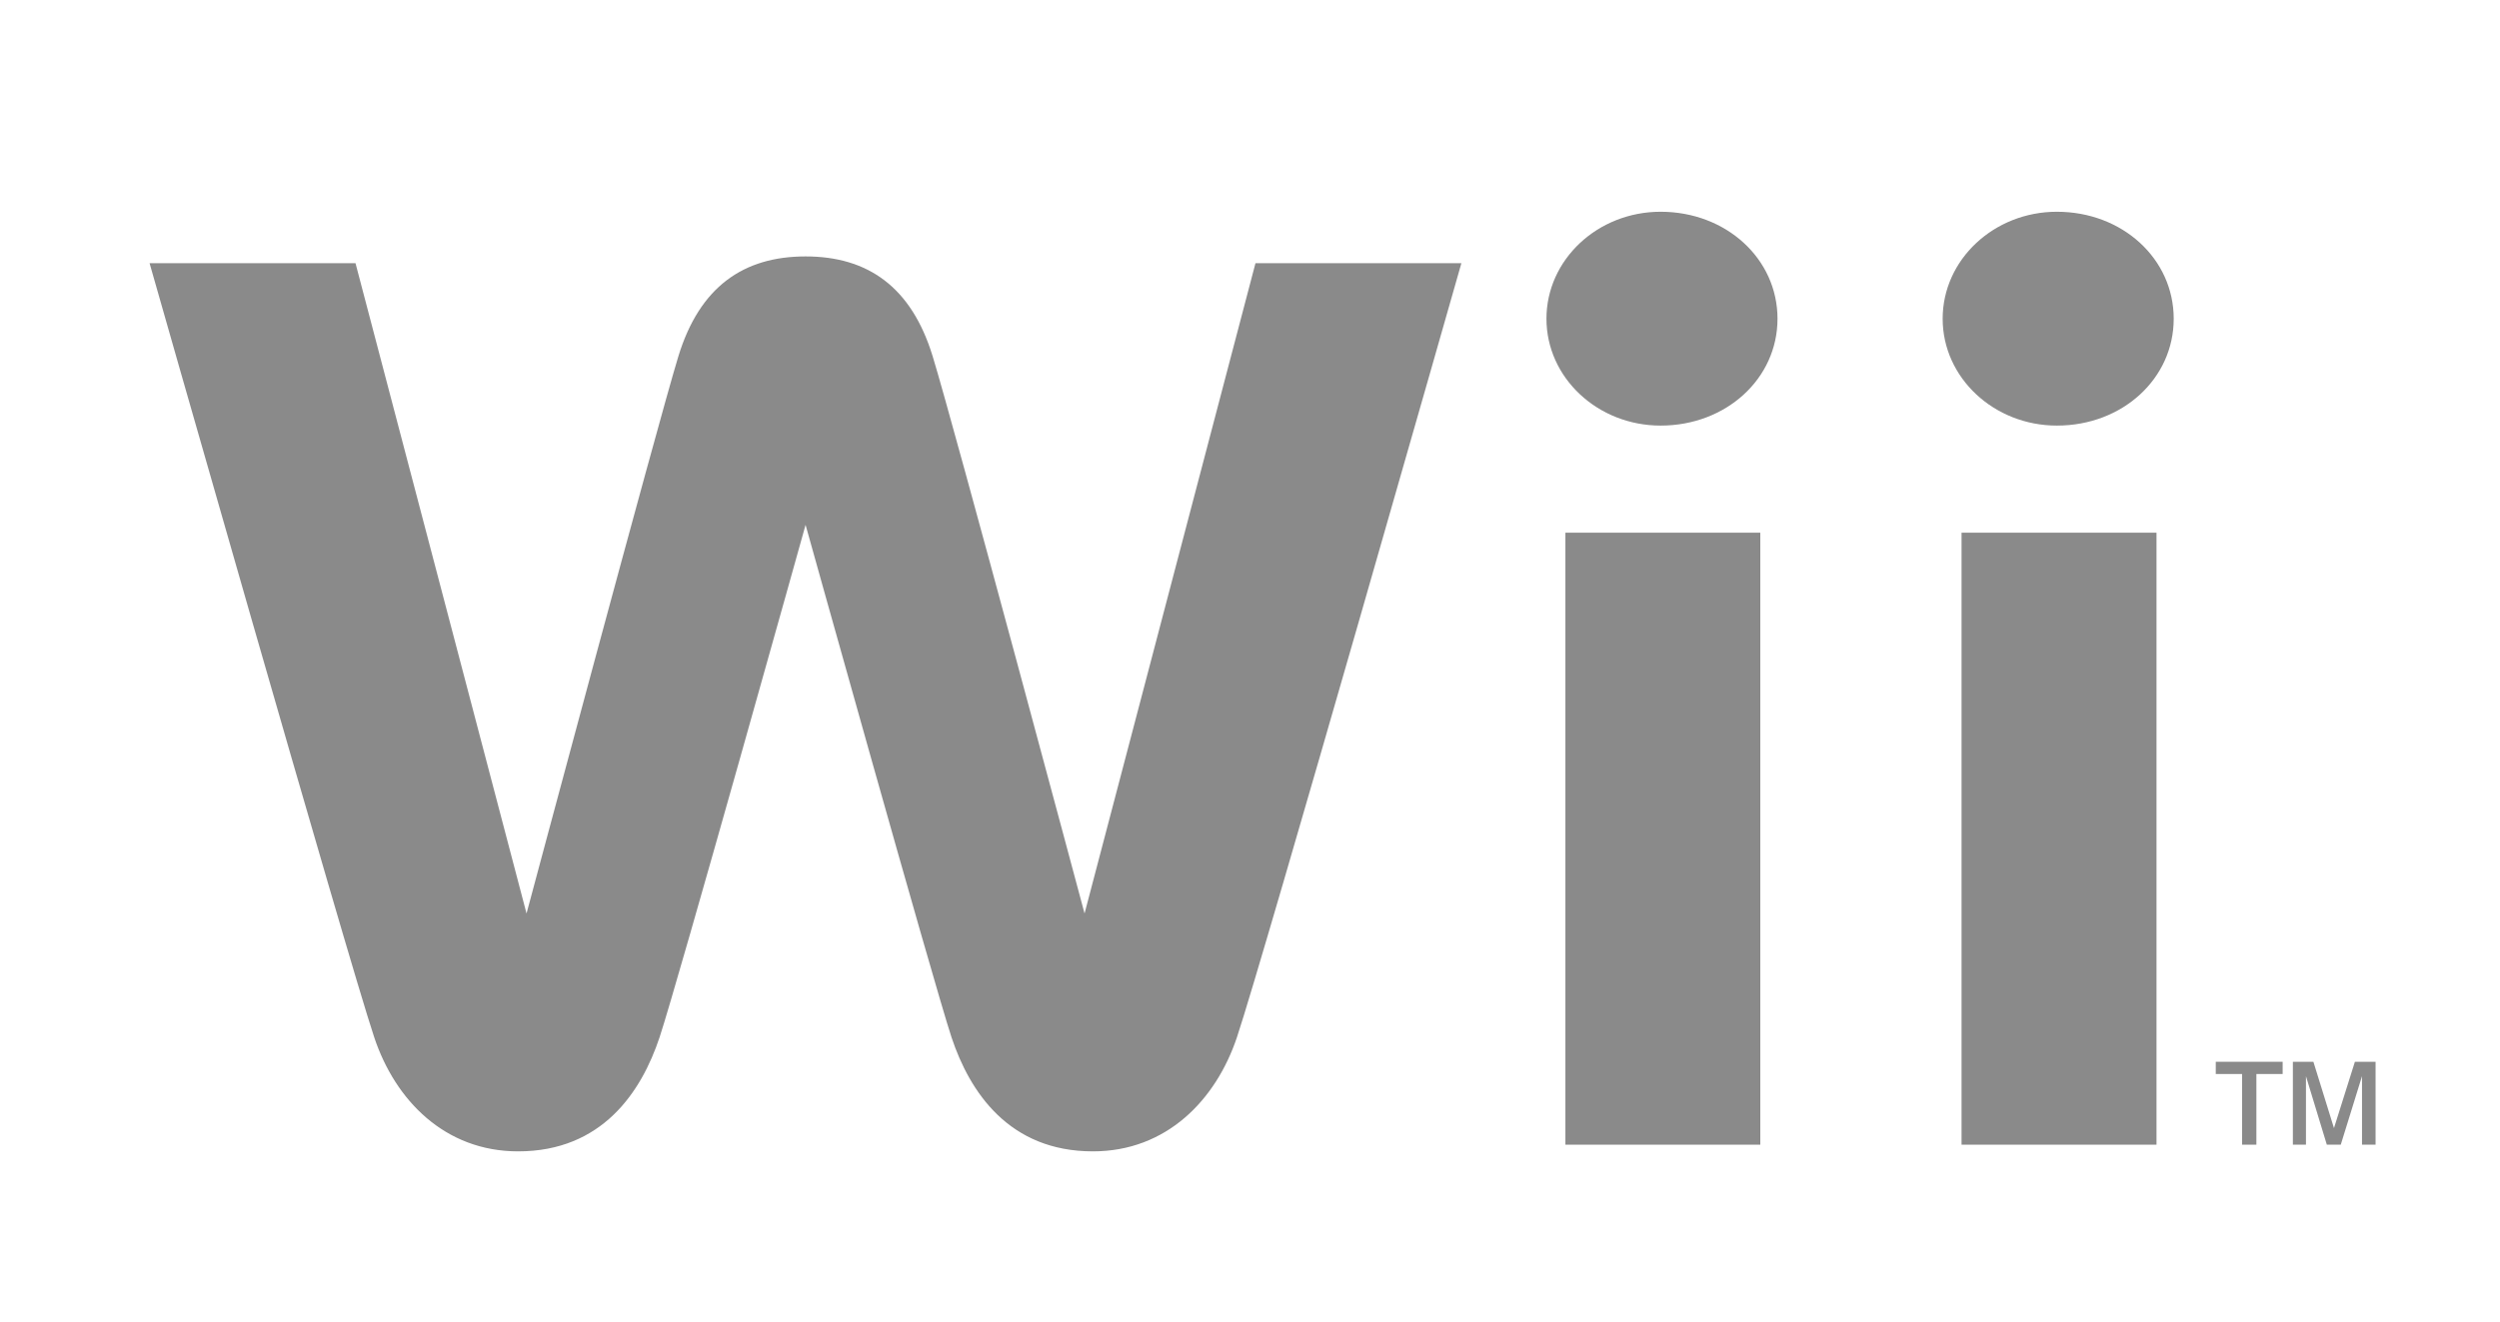
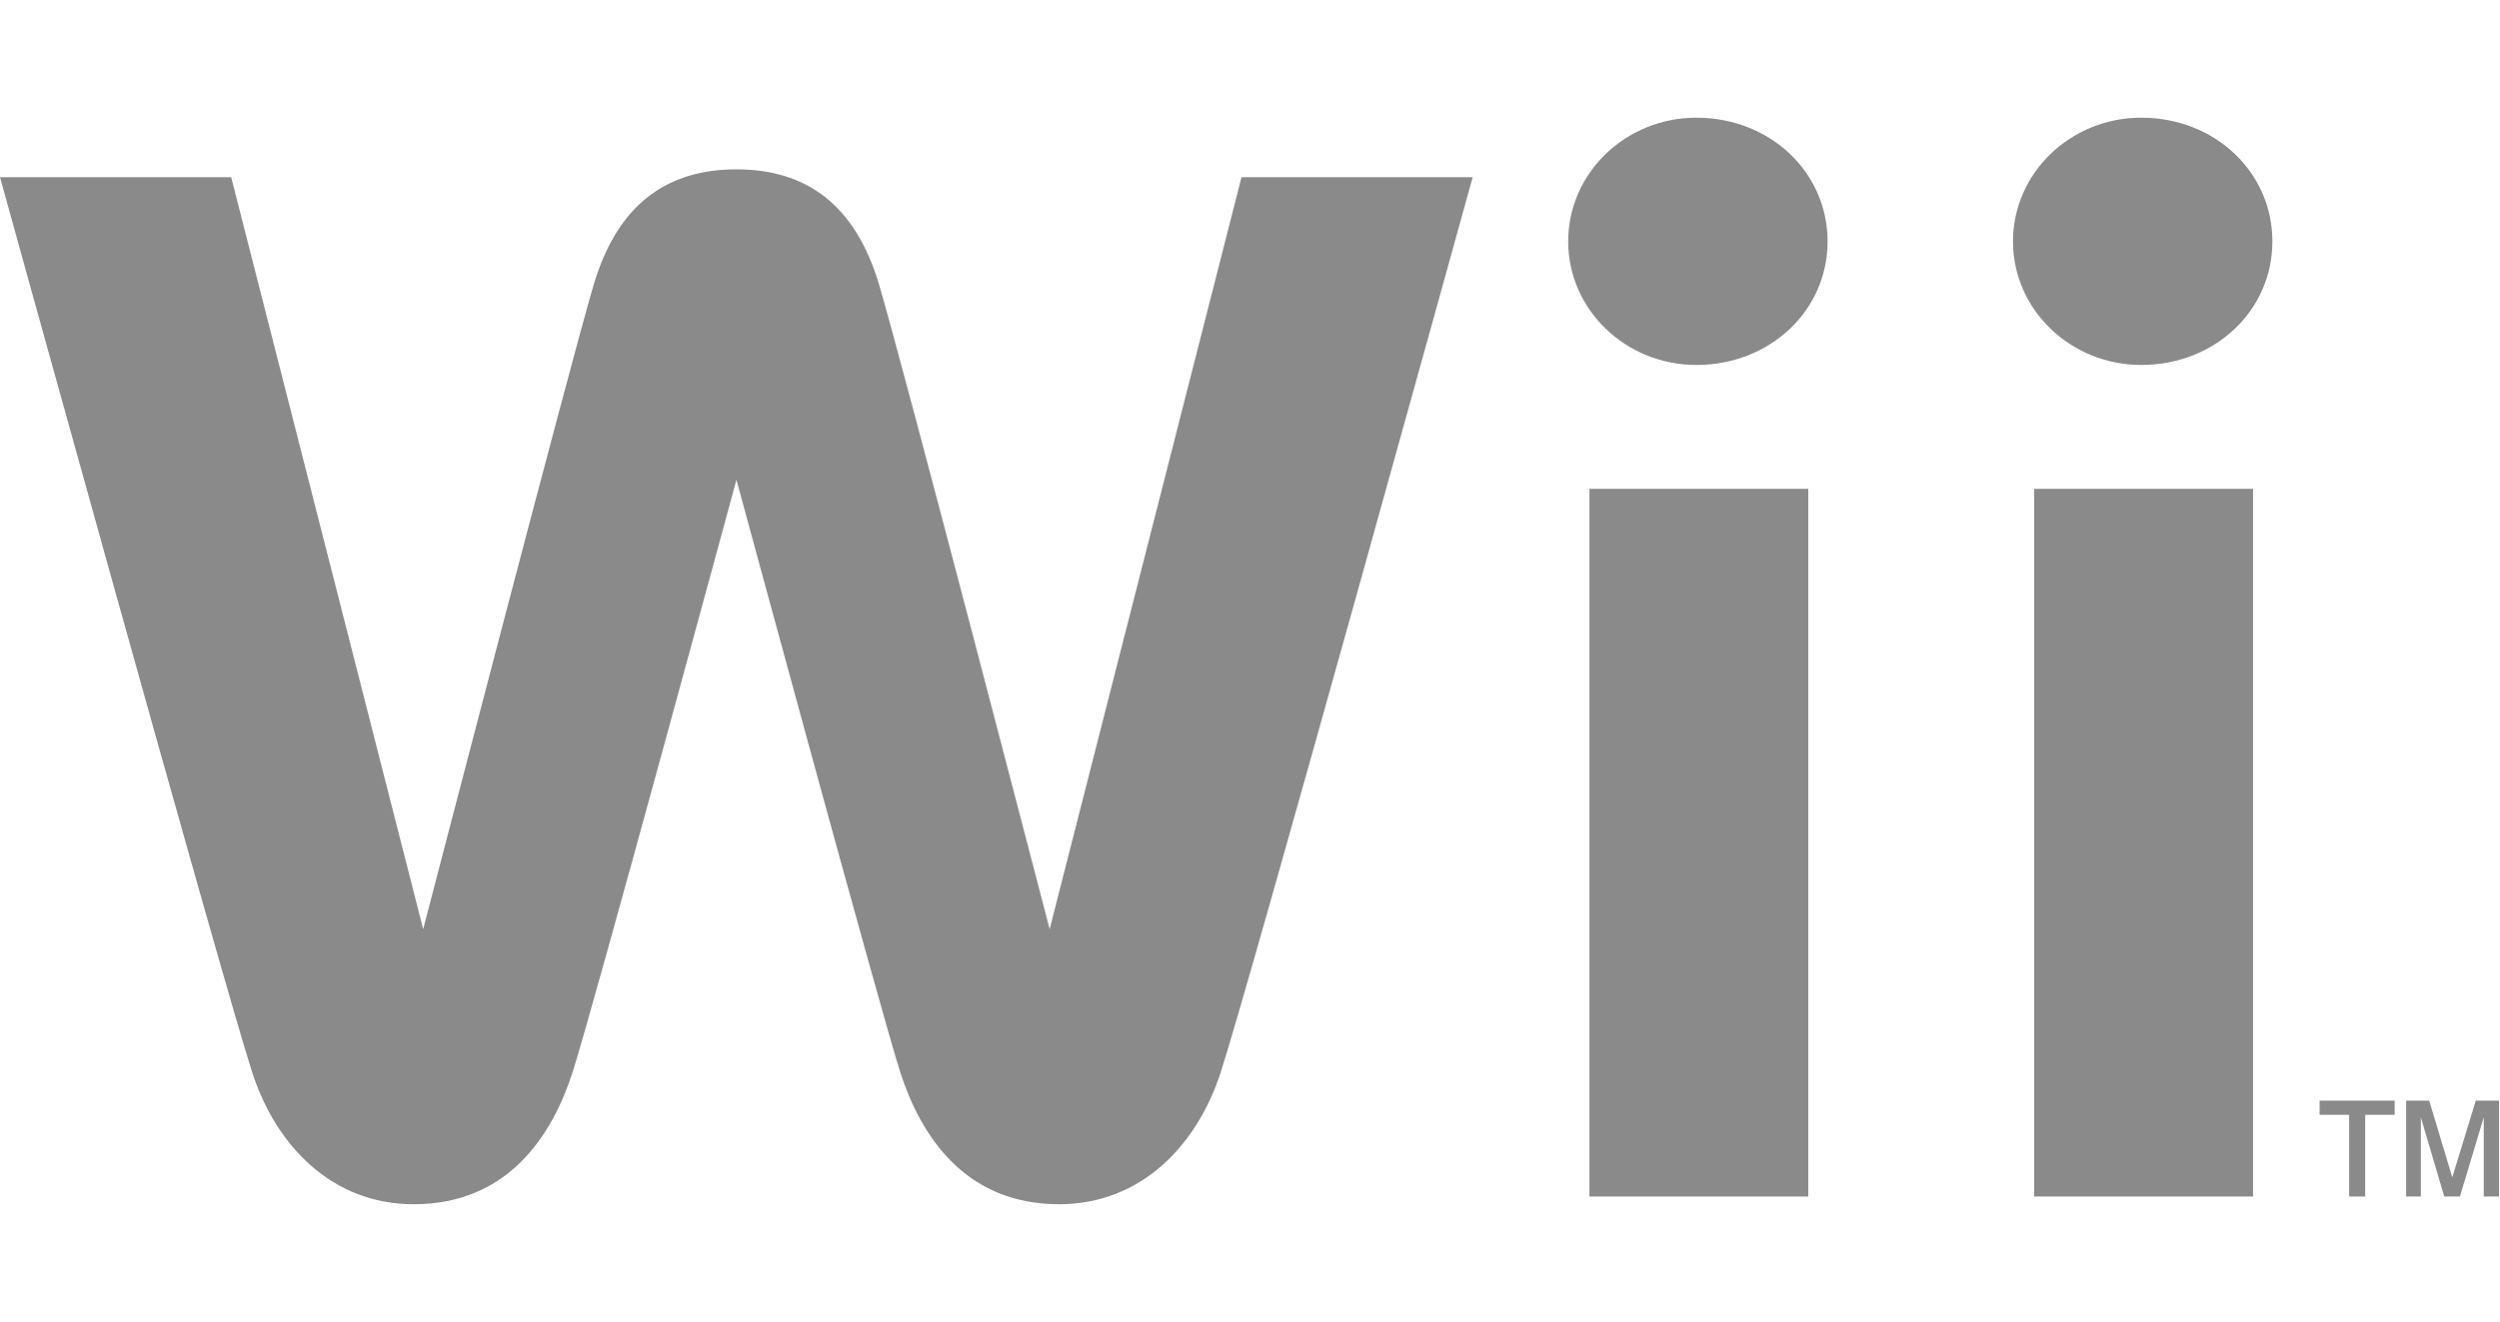
<svg xmlns="http://www.w3.org/2000/svg" version="1.1" id="svg1354" x="0px" y="0px" width="566.93px" height="300px" viewBox="0 -26.707 566.93 300" enable-background="new 0 -26.707 566.93 300" xml:space="preserve">
-   <defs id="defs21" />
-   <g id="g16" transform="matrix(0.8907563,0,0,0.8647584,33.93353,21.34882)">
-     <path d="m 355.764,28.076 c 0,15.479 13.033,28.043 29.076,28.043 16.676,0 29.77,-12.304 29.77,-28.043 C 414.609,12.333 401.516,0 384.84,0 368.797,0 355.764,12.582 355.764,28.076" id="path2" style="fill:#8a8a8a" />
-     <rect x="360.59" y="84.227" width="49.639" height="160.606" id="rect4" style="fill:#8a8a8a" />
-     <path d="m 456.672,28.076 c 0,15.479 13.059,28.043 29.092,28.043 16.686,0 29.754,-12.304 29.754,-28.043 C 515.518,12.333 502.449,0 485.764,0 469.73,0 456.672,12.582 456.672,28.076" id="path6" style="fill:#8a8a8a" />
-     <rect x="461.482" y="84.227" width="49.652" height="160.606" id="rect8" style="fill:#8a8a8a" />
-     <path d="m 281.654,13.507 -43.528,170.654 c 0,0 -33.281,-128.097 -38.695,-146.266 -5.414,-18.199 -16.558,-26.172 -32.36,-26.172 -15.809,0 -26.971,7.973 -32.384,26.172 -5.394,18.169 -38.683,146.266 -38.683,146.266 L 52.447,13.507 H 0 c 0,0 50.371,182.08 57.219,203.164 5.327,16.459 17.944,29.916 36.648,29.916 21.384,0 31.385,-15.592 36.016,-29.916 4.582,-14.24 37.188,-134.498 37.188,-134.498 0,0 32.604,120.258 37.175,134.498 4.629,14.324 14.63,29.916 36.009,29.916 18.719,0 31.313,-13.457 36.673,-29.916 6.831,-21.084 57.17,-203.164 57.17,-203.164 z" id="path10" style="fill:#8a8a8a" />
-     <polygon points="526.229,223.076 543.262,223.076 543.262,226.287 536.572,226.287 536.572,244.833 532.938,244.833 532.938,226.287 526.229,226.287 " id="polygon12" style="fill:#8a8a8a" />
-     <polygon points="549.199,244.833 545.867,244.833 545.867,223.076 551.092,223.076 556.334,240.484 561.662,223.076 566.93,223.076 566.93,244.833 563.473,244.833 563.473,226.855 558.064,244.833 554.512,244.833 549.199,226.855 " id="polygon14" style="fill:#8a8a8a" />
+   <g>
+     <path fill="#8A8A8A" d="M355.764,28.076c0,15.479,13.033,28.043,29.076,28.043c16.676,0,29.77-12.304,29.77-28.043   C414.609,12.333,401.516,0,384.84,0C368.797,0,355.764,12.582,355.764,28.076" />
+     <rect x="360.59" y="84.227" fill="#8A8A8A" width="49.639" height="160.606" />
+     <path fill="#8A8A8A" d="M456.672,28.076c0,15.479,13.059,28.043,29.092,28.043c16.686,0,29.754-12.304,29.754-28.043   C515.518,12.333,502.449,0,485.764,0C469.73,0,456.672,12.582,456.672,28.076" />
+     <rect x="461.482" y="84.227" fill="#8A8A8A" width="49.652" height="160.606" />
+     <path fill="#8A8A8A" d="M281.654,13.507l-43.528,170.654c0,0-33.281-128.097-38.695-146.266   c-5.414-18.199-16.558-26.172-32.36-26.172c-15.809,0-26.971,7.973-32.384,26.172c-5.394,18.169-38.683,146.266-38.683,146.266   L52.447,13.507H0c0,0,50.371,182.08,57.219,203.164c5.327,16.459,17.944,29.916,36.648,29.916   c21.384,0,31.385-15.592,36.016-29.916c4.582-14.24,37.188-134.498,37.188-134.498s32.604,120.258,37.175,134.498   c4.629,14.324,14.63,29.916,36.009,29.916c18.719,0,31.313-13.457,36.673-29.916c6.831-21.084,57.17-203.164,57.17-203.164H281.654   z" />
+     <polygon fill="#8A8A8A" points="526.229,223.076 543.262,223.076 543.262,226.287 536.572,226.287 536.572,244.833    532.938,244.833 532.938,226.287 526.229,226.287  " />
+     <polygon fill="#8A8A8A" points="545.867,223.076 551.092,223.076 556.334,240.484 561.662,223.076 566.93,223.076 566.93,244.833    563.473,244.833 563.473,226.855 558.064,244.833 554.512,244.833 549.199,226.855 549.199,244.833 545.867,244.833  " />
  </g>
</svg>
